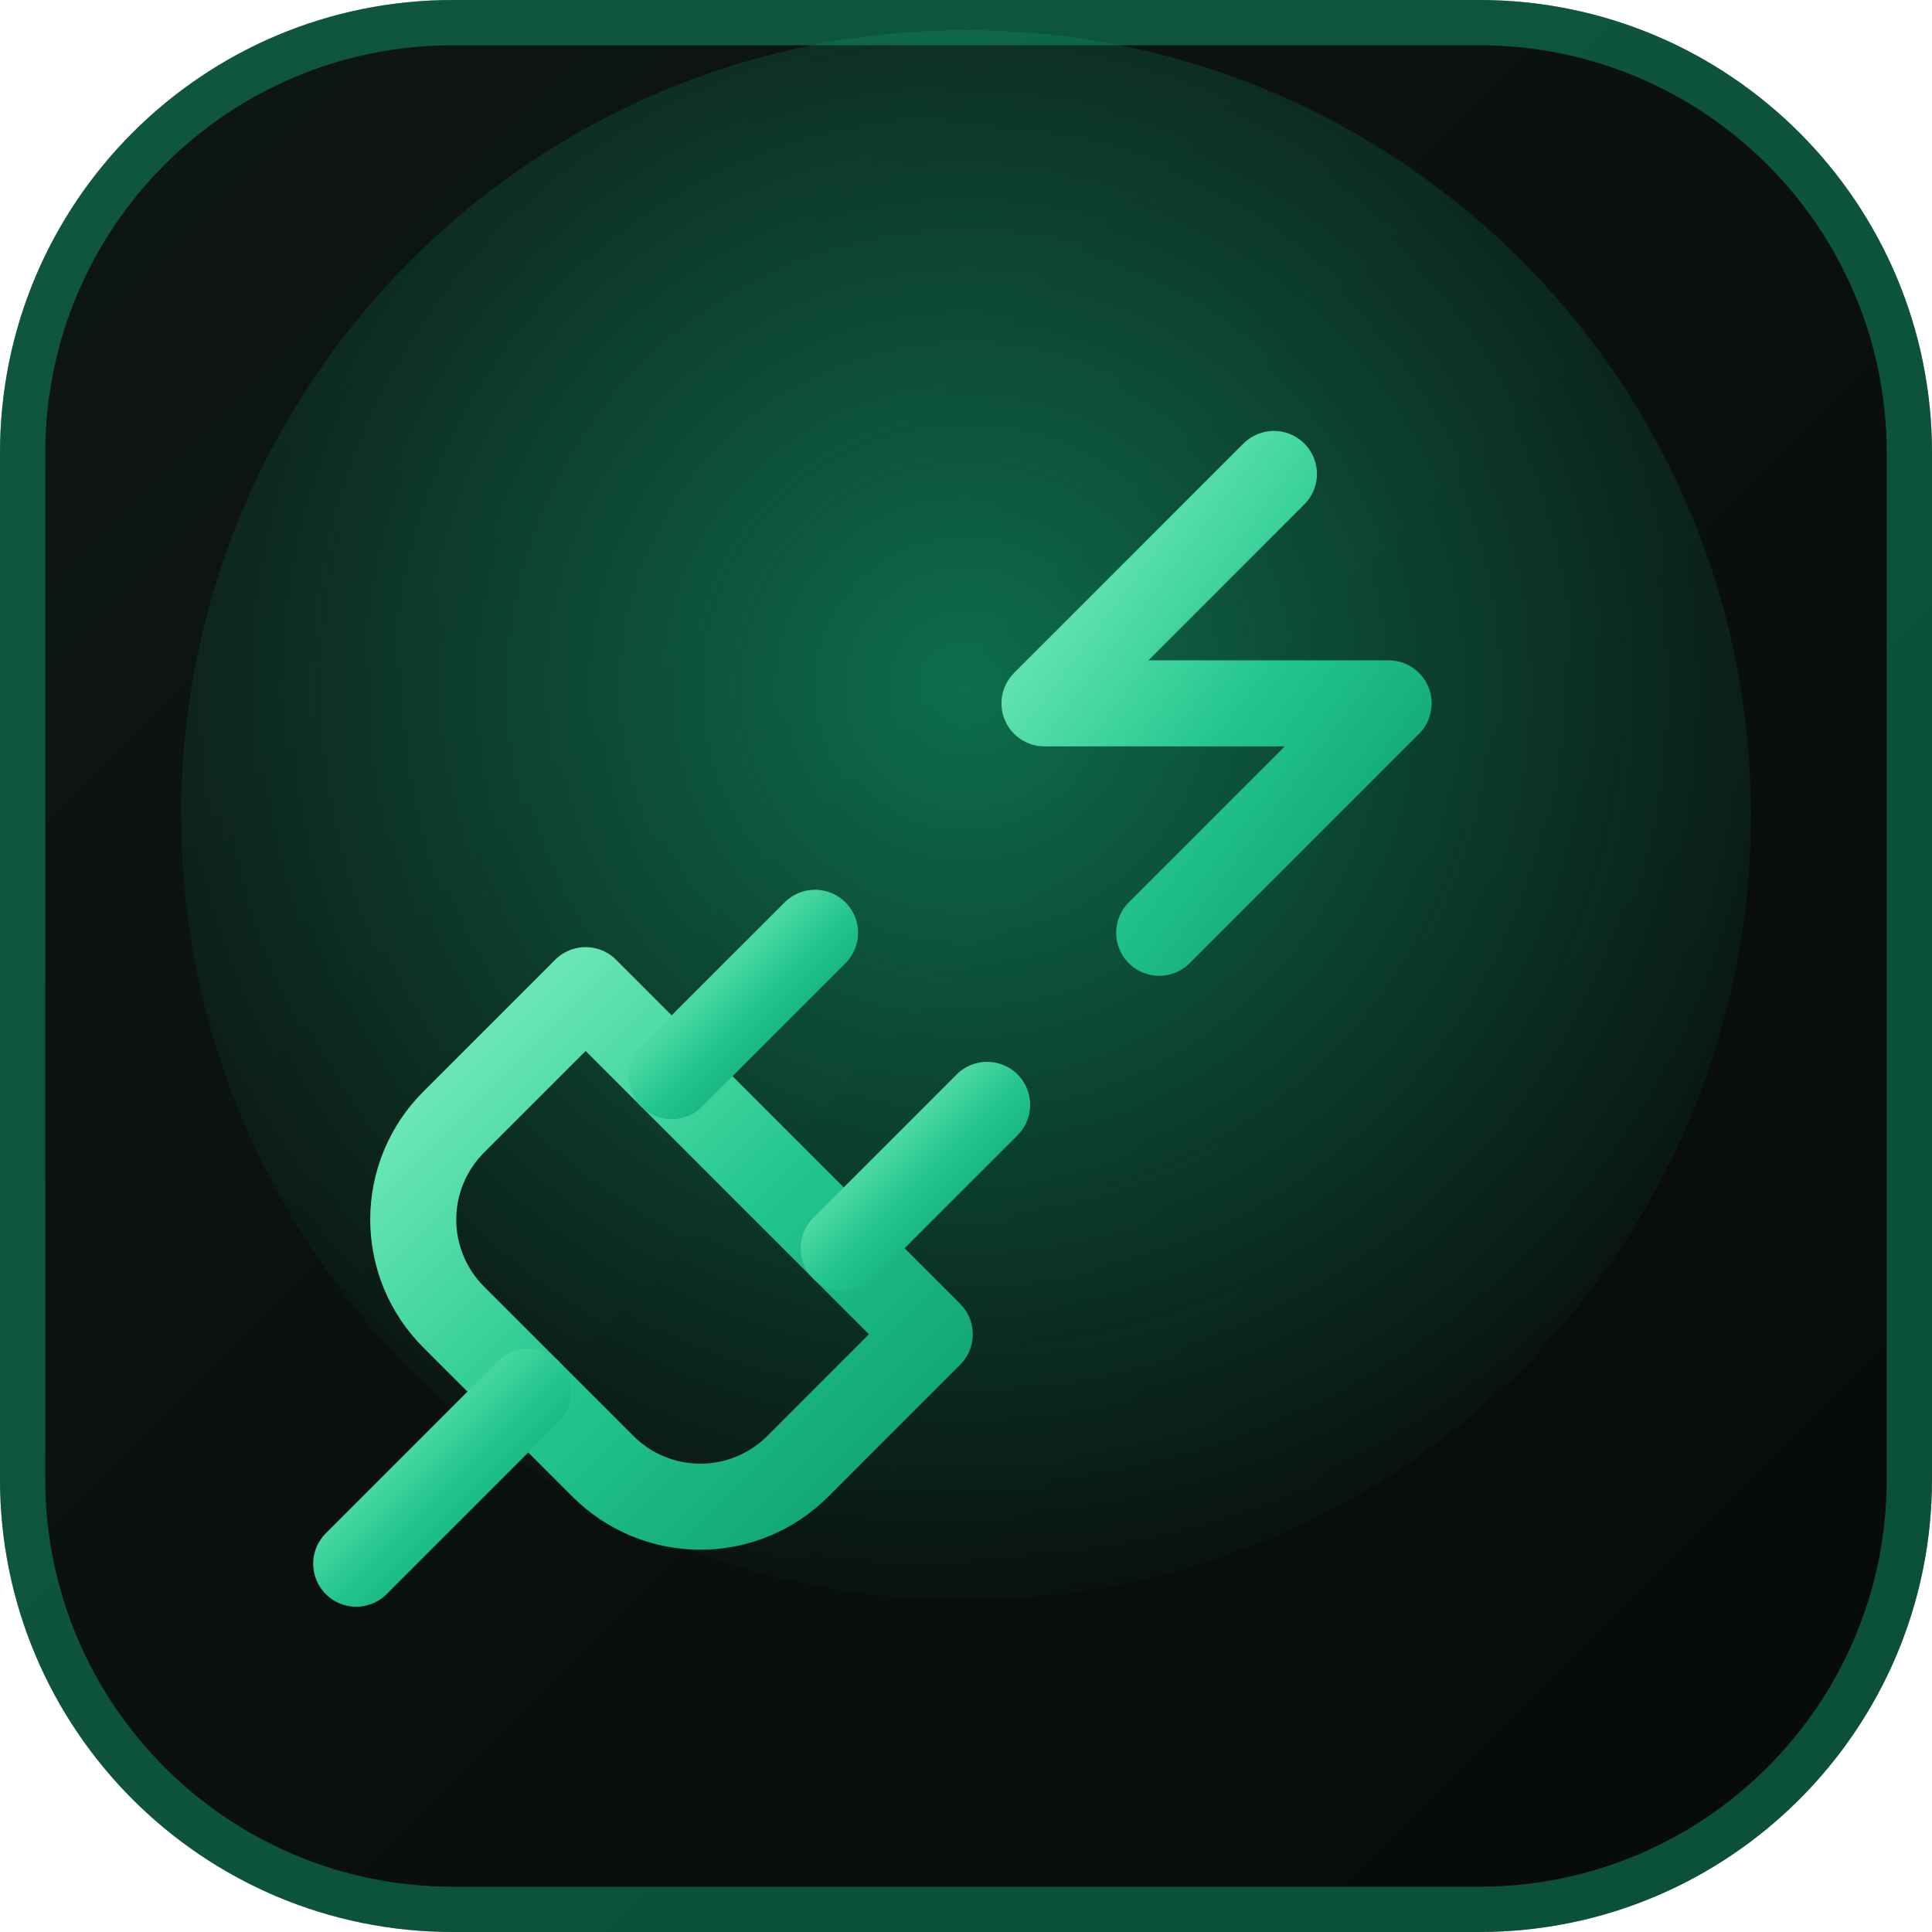
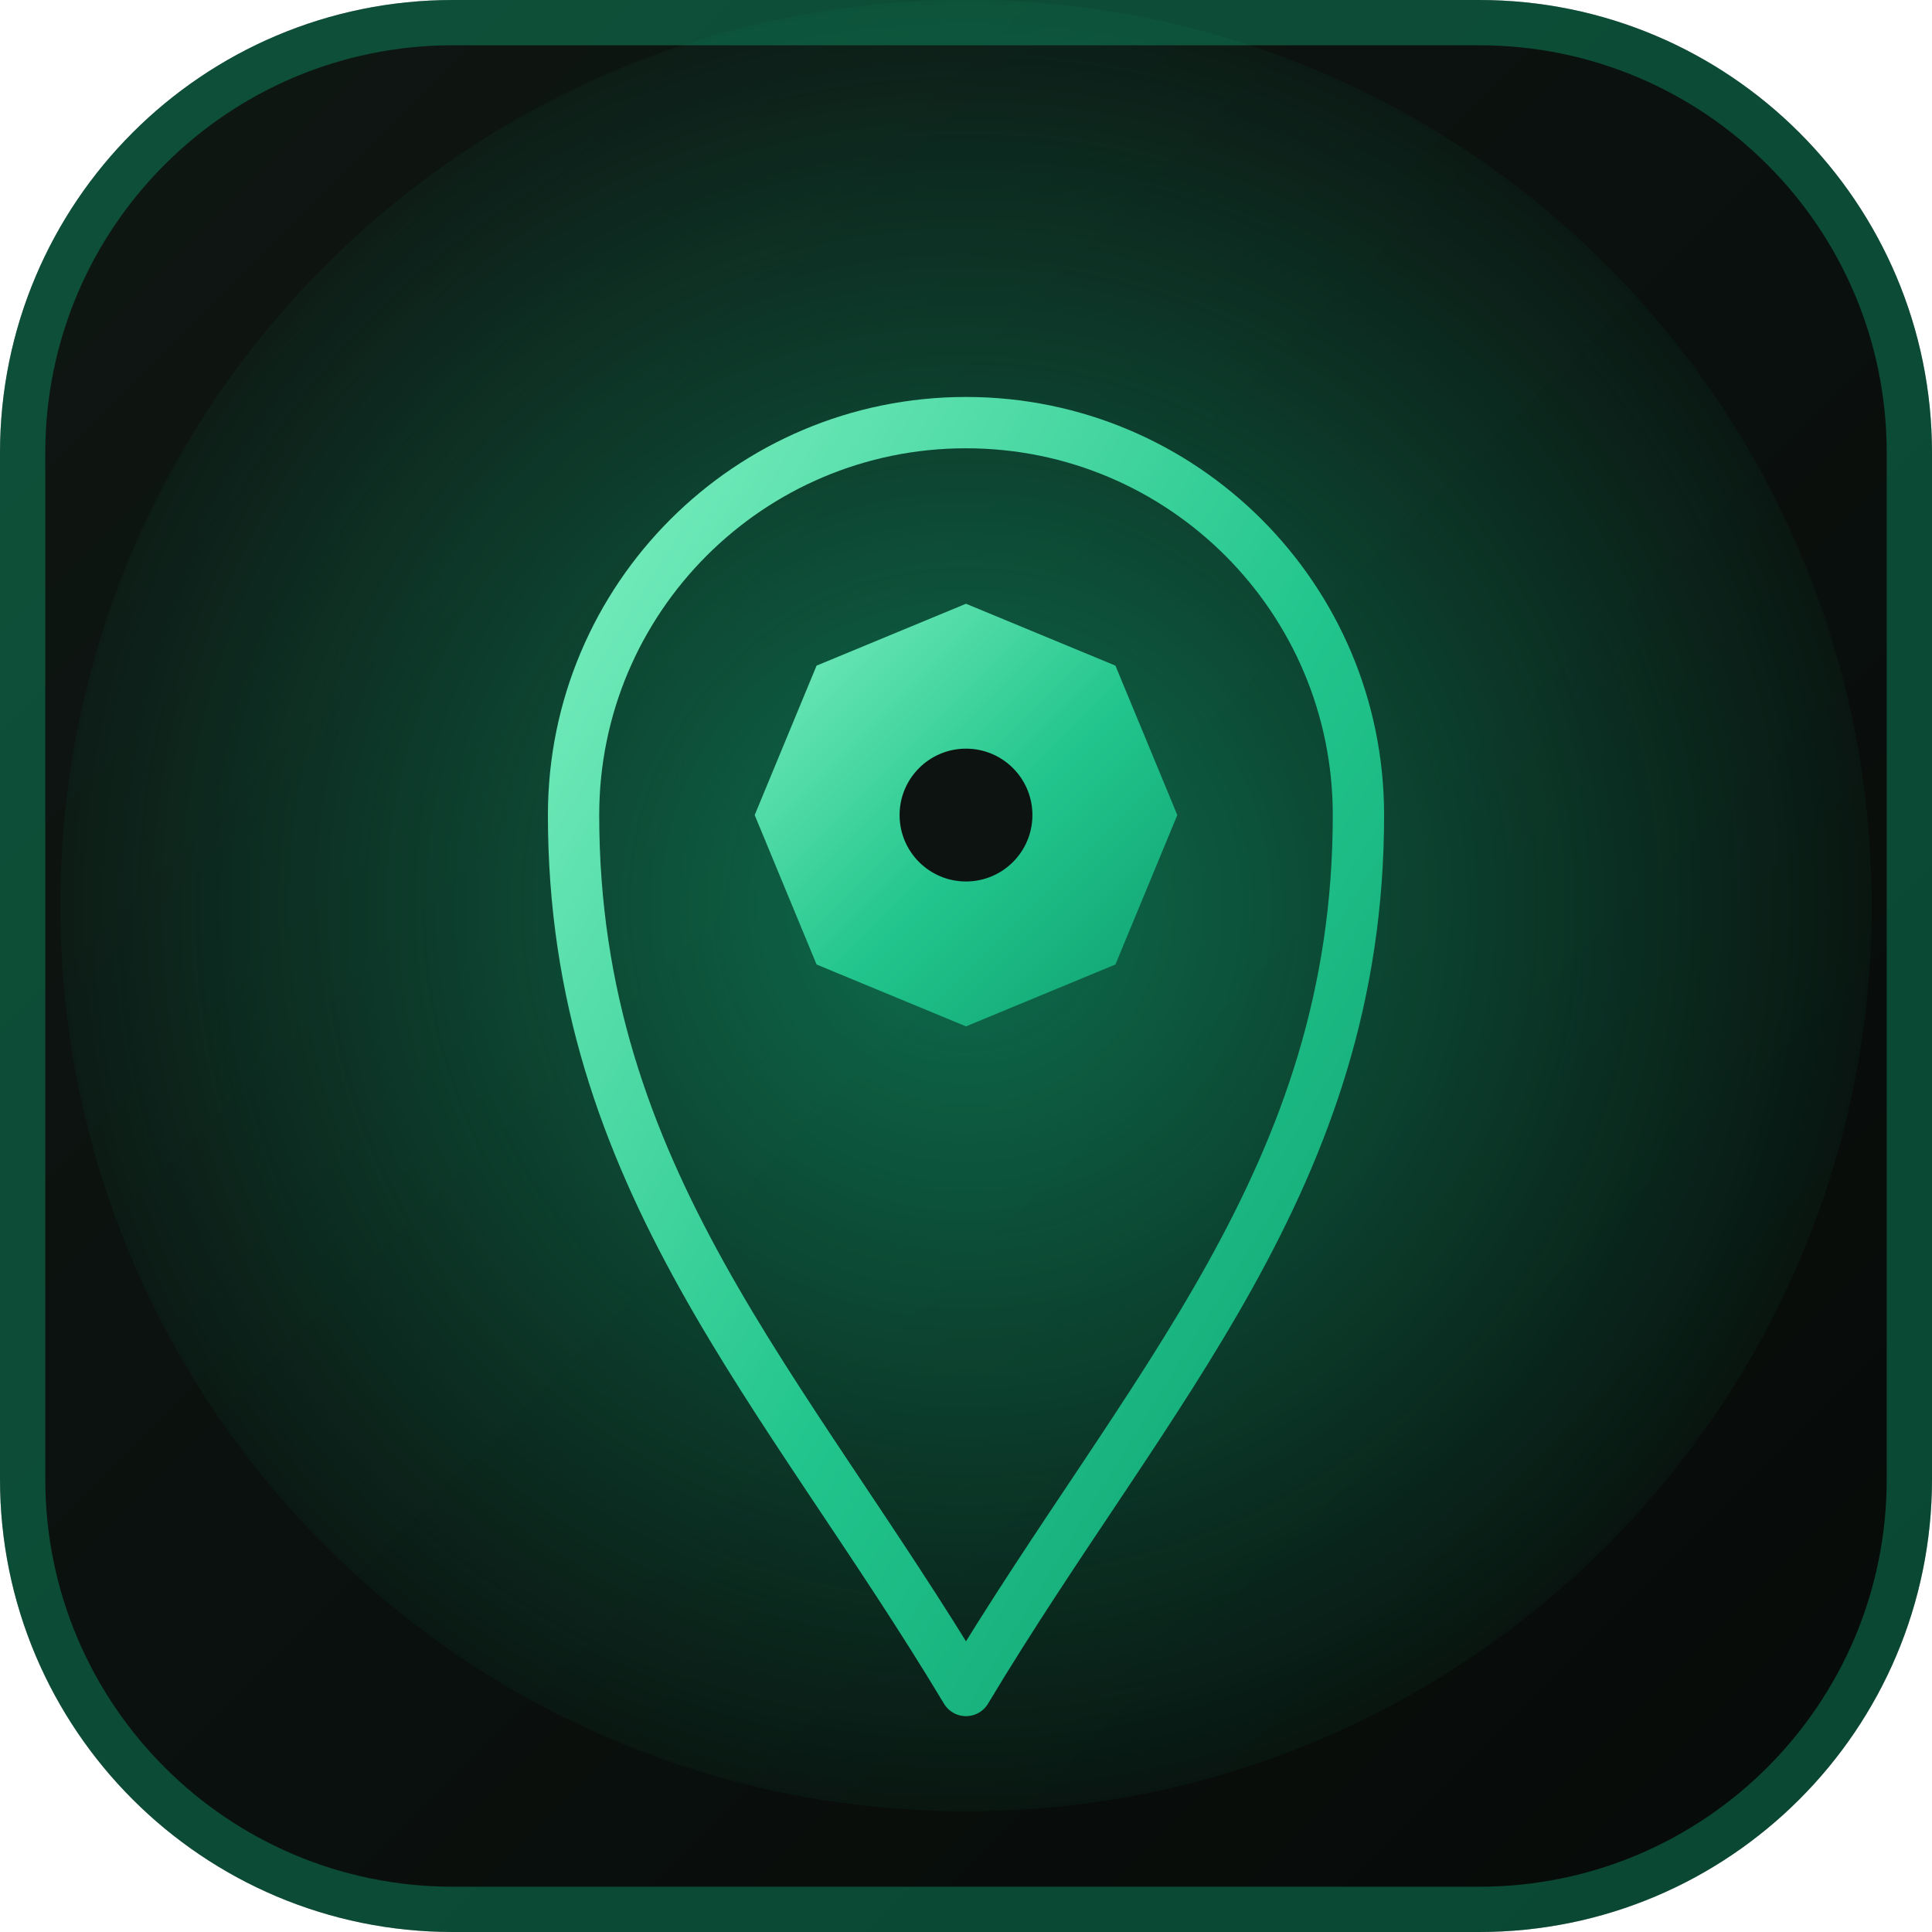
<svg xmlns="http://www.w3.org/2000/svg" viewBox="0 0 64 64">
  <defs>
    <linearGradient id="bg" x1="0" y1="0" x2="1" y2="1">
      <stop offset="0" stop-color="#0f1713" />
      <stop offset="1" stop-color="#060a08" />
    </linearGradient>
-     <radialGradient id="glow" cx="0.5" cy="0.42" r="0.6">
+     <radialGradient id="glow" cx="0.5" cy="0.5" r="0.55">
      <stop offset="0" stop-color="#10b981" stop-opacity="0.55" />
      <stop offset="1" stop-color="#10b981" stop-opacity="0" />
    </radialGradient>
    <linearGradient id="wire" x1="0" y1="0" x2="1" y2="1">
      <stop offset="0" stop-color="#7df0c0" />
      <stop offset="0.55" stop-color="#22c58d" />
      <stop offset="1" stop-color="#0e9f6e" />
    </linearGradient>
  </defs>
  <rect width="64" height="64" rx="15" fill="url(#bg)" />
-   <rect x="0.75" y="0.75" width="62.5" height="62.5" rx="14.25" fill="none" stroke="#10b981" stroke-opacity="0.4" stroke-width="1.5" />
-   <circle cx="32" cy="27" r="26" fill="url(#glow)" />
-   <g transform="translate(8 10) scale(1.9)" fill="none" stroke="url(#wire)" stroke-width="1.5" stroke-linecap="round" stroke-linejoin="round">
-     <path d="M6.3 20.3a2.4 2.4 0 0 0 3.4 0L12 18l-6-6-2.3 2.3a2.4 2.4 0 0 0 0 3.4Z" />
-     <path d="m2 22 3-3" />
-     <path d="M7.5 13.5 10 11" />
-     <path d="M10.5 16.5 13 14" />
-     <path d="m18 3-4 4h6l-4 4" />
+   <rect x="0.75" y="0.75" width="62.5" height="62.5" rx="14.25" fill="none" stroke="#10b981" stroke-opacity="0.35" stroke-width="1.5" />
+   <circle cx="32" cy="30" r="30" fill="url(#glow)" />
+   <g fill="none" stroke="url(#wire)" stroke-width="1.7" stroke-linecap="round" stroke-linejoin="round">
+     <path d="M32 56C26 46 19 39 19 27a13 13 0 0 1 26 0c0 12-7 19-13 29Z" />
+     <path d="M39 27L36.95 31.95 32 34 27.05 31.95 25 27 27.05 22.05 32 20 36.95 22.05Z" fill="url(#wire)" stroke="none" />
+     <circle cx="32" cy="27" r="2.2" fill="#0d1311" stroke="none" />
  </g>
</svg>
